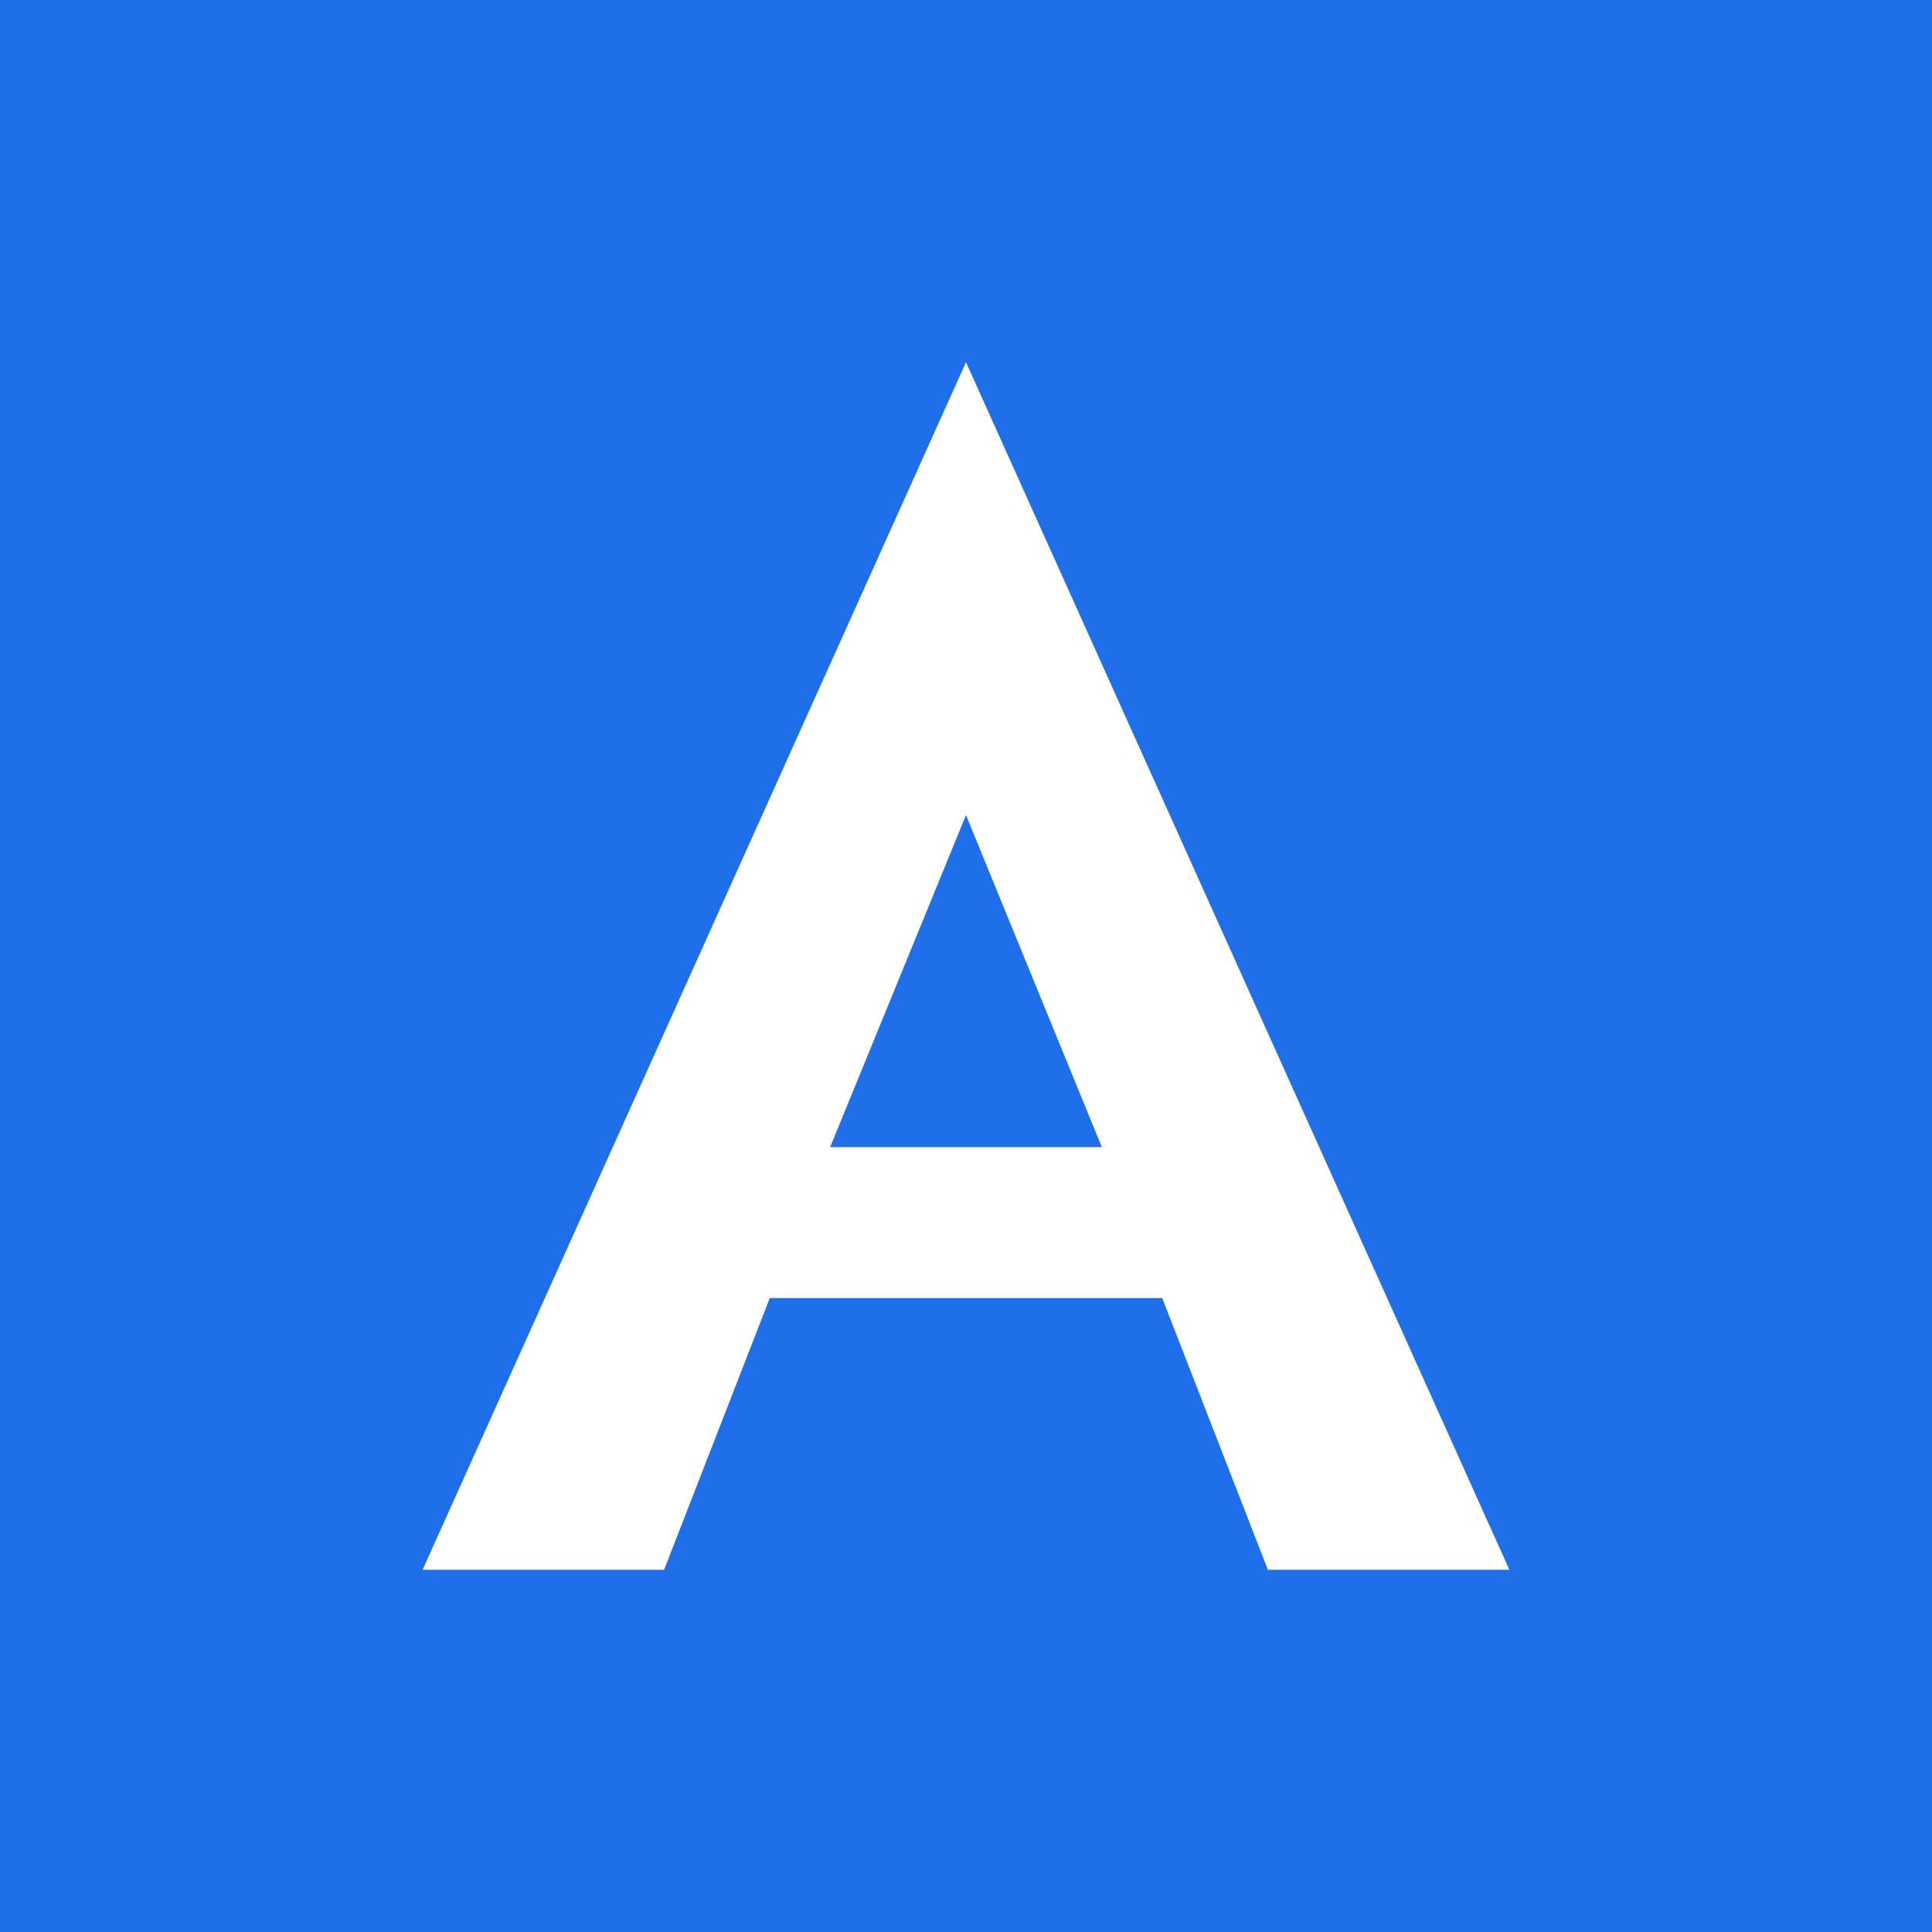
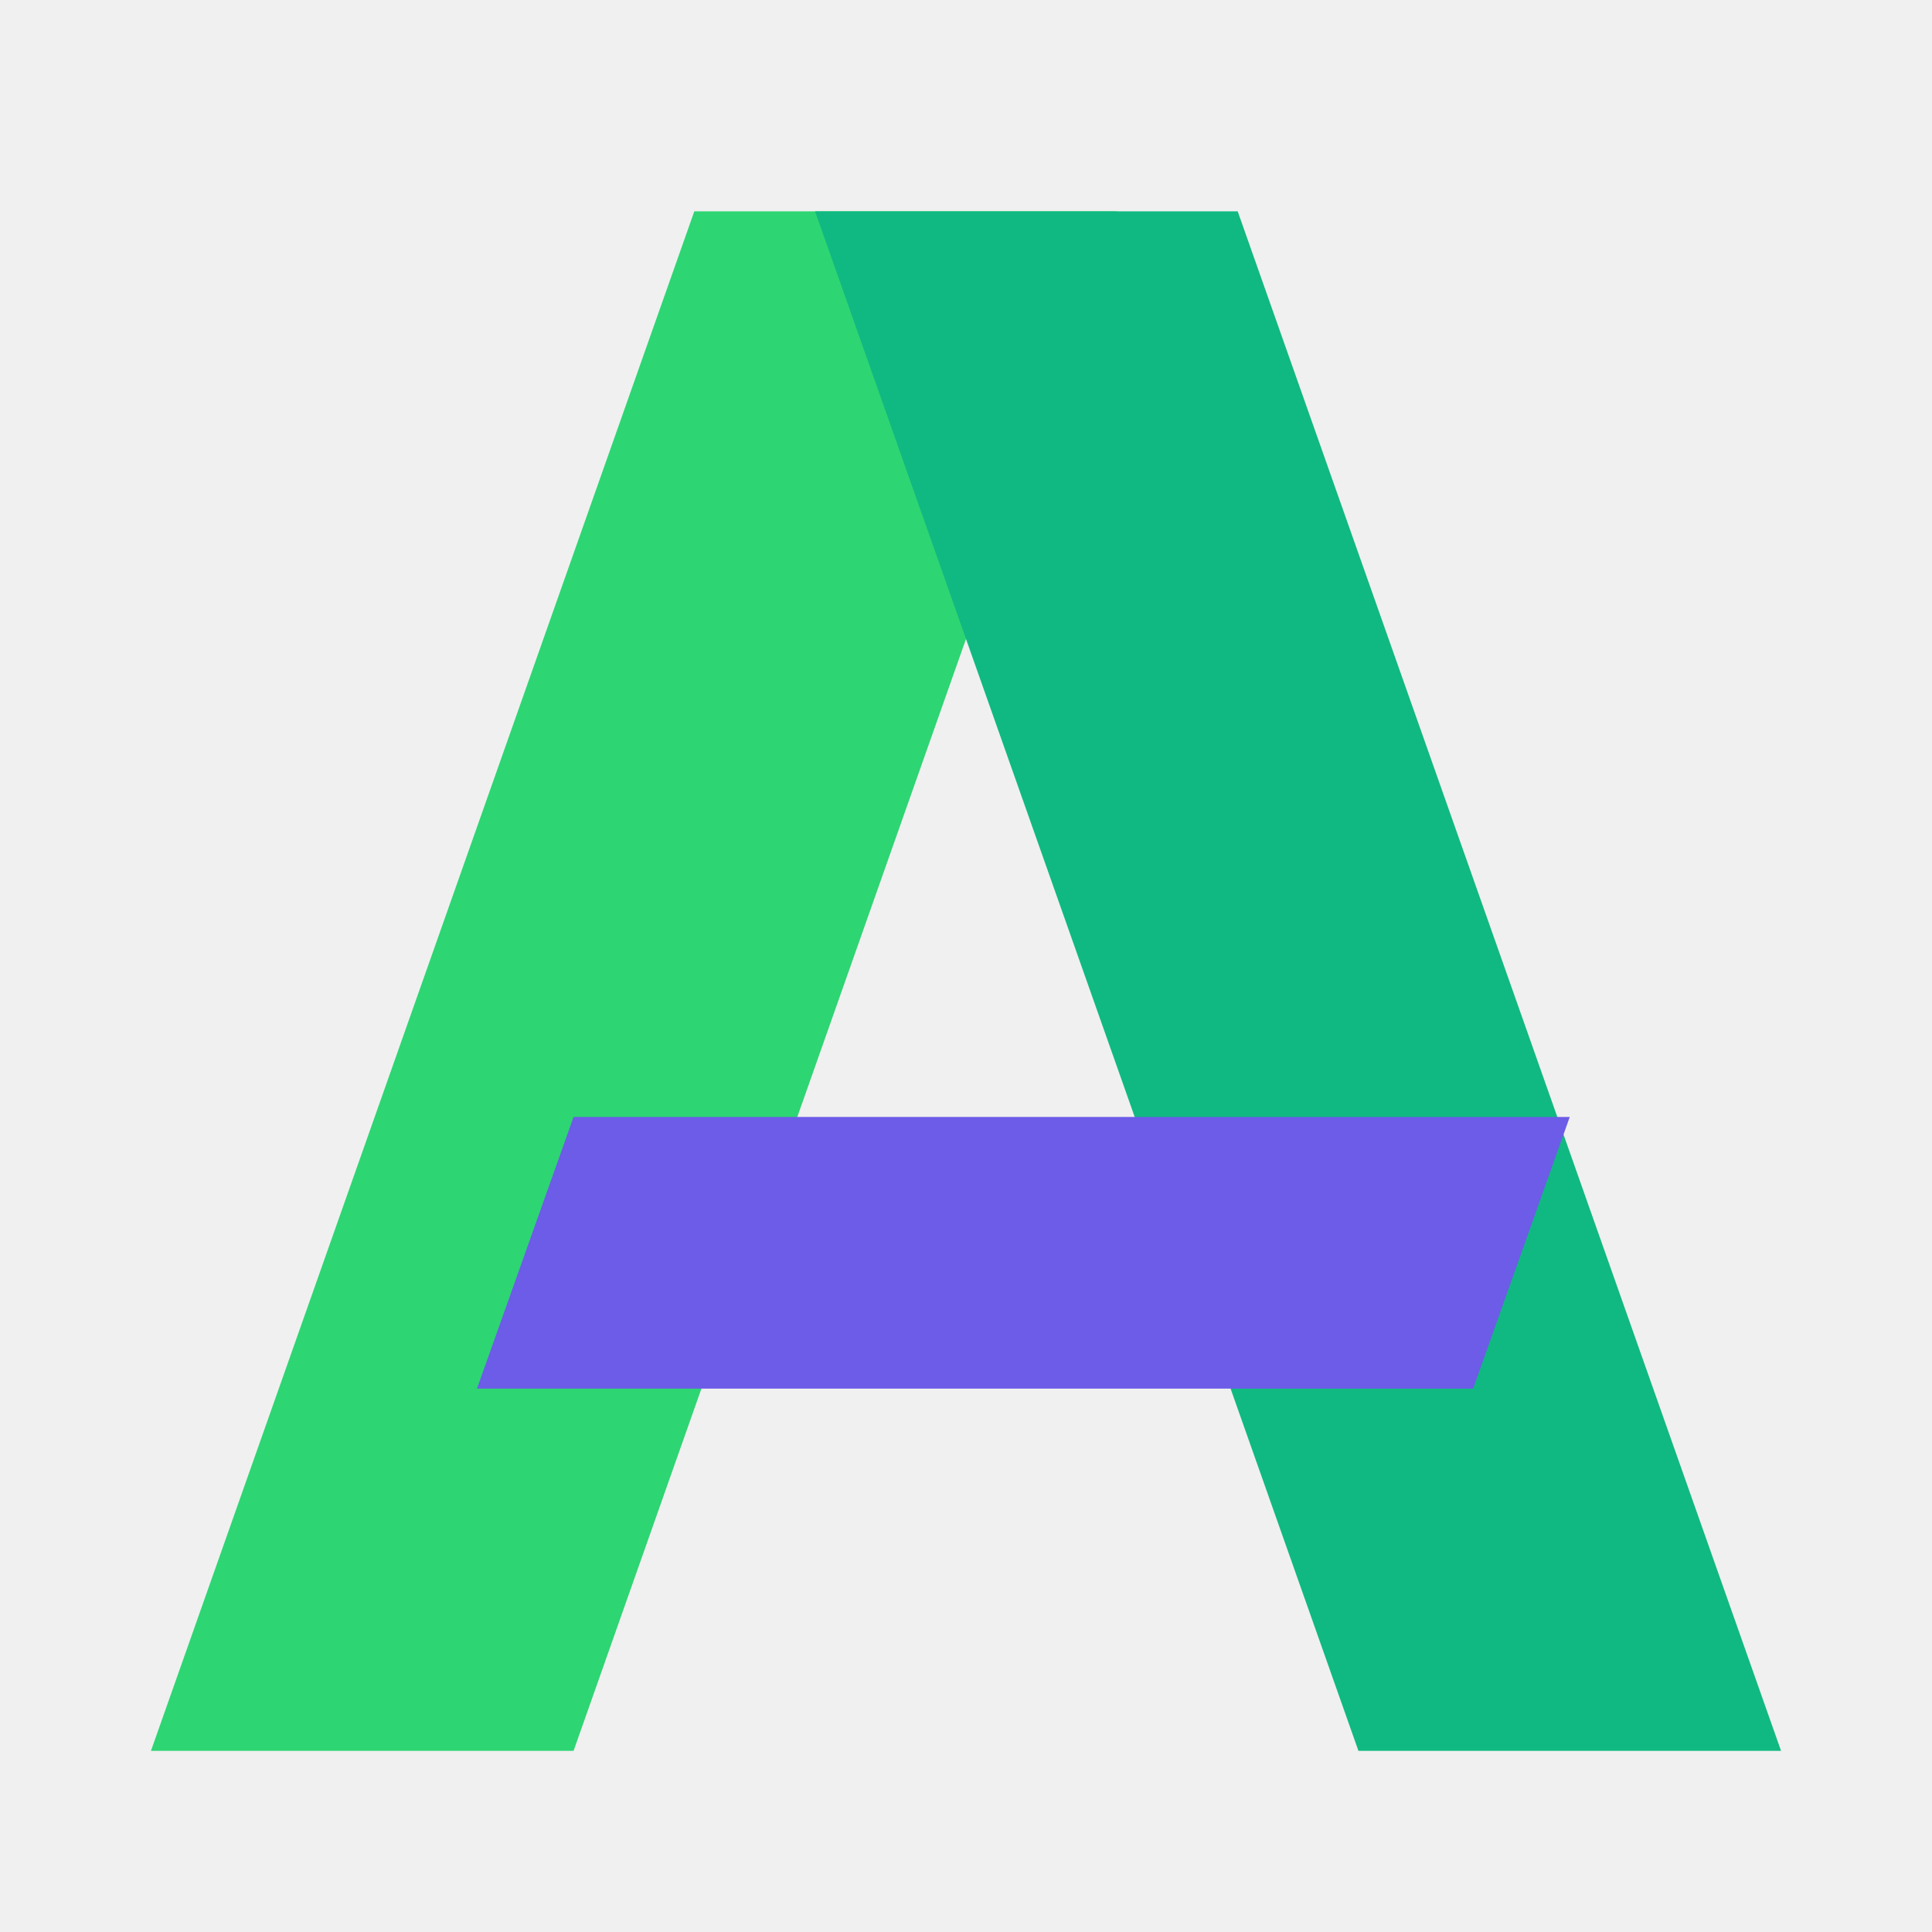
- <svg xmlns="http://www.w3.org/2000/svg" viewBox="0 0 64 64">
-   <rect width="64" height="64" fill="#1f6feb" />
-   <path d="M32 12 14 52h8l3.5-9h13L42 52h8L32 12Zm0 15 4.5 11h-9L32 27Z" fill="#ffffff" />
+ <svg xmlns="http://www.w3.org/2000/svg" viewBox="0 0 64 64" width="64" height="64" role="img" aria-label="Ankese">
+   <path fill="#2ED573" d="M5 58h14L37 7H23Z" />
+   <path fill="#10B981" d="M27 7h14l18 51H45Z" />
+   <path fill="#6C5CE7" d="M19 37h33l-3.2 9H15.8Z" />
</svg>
